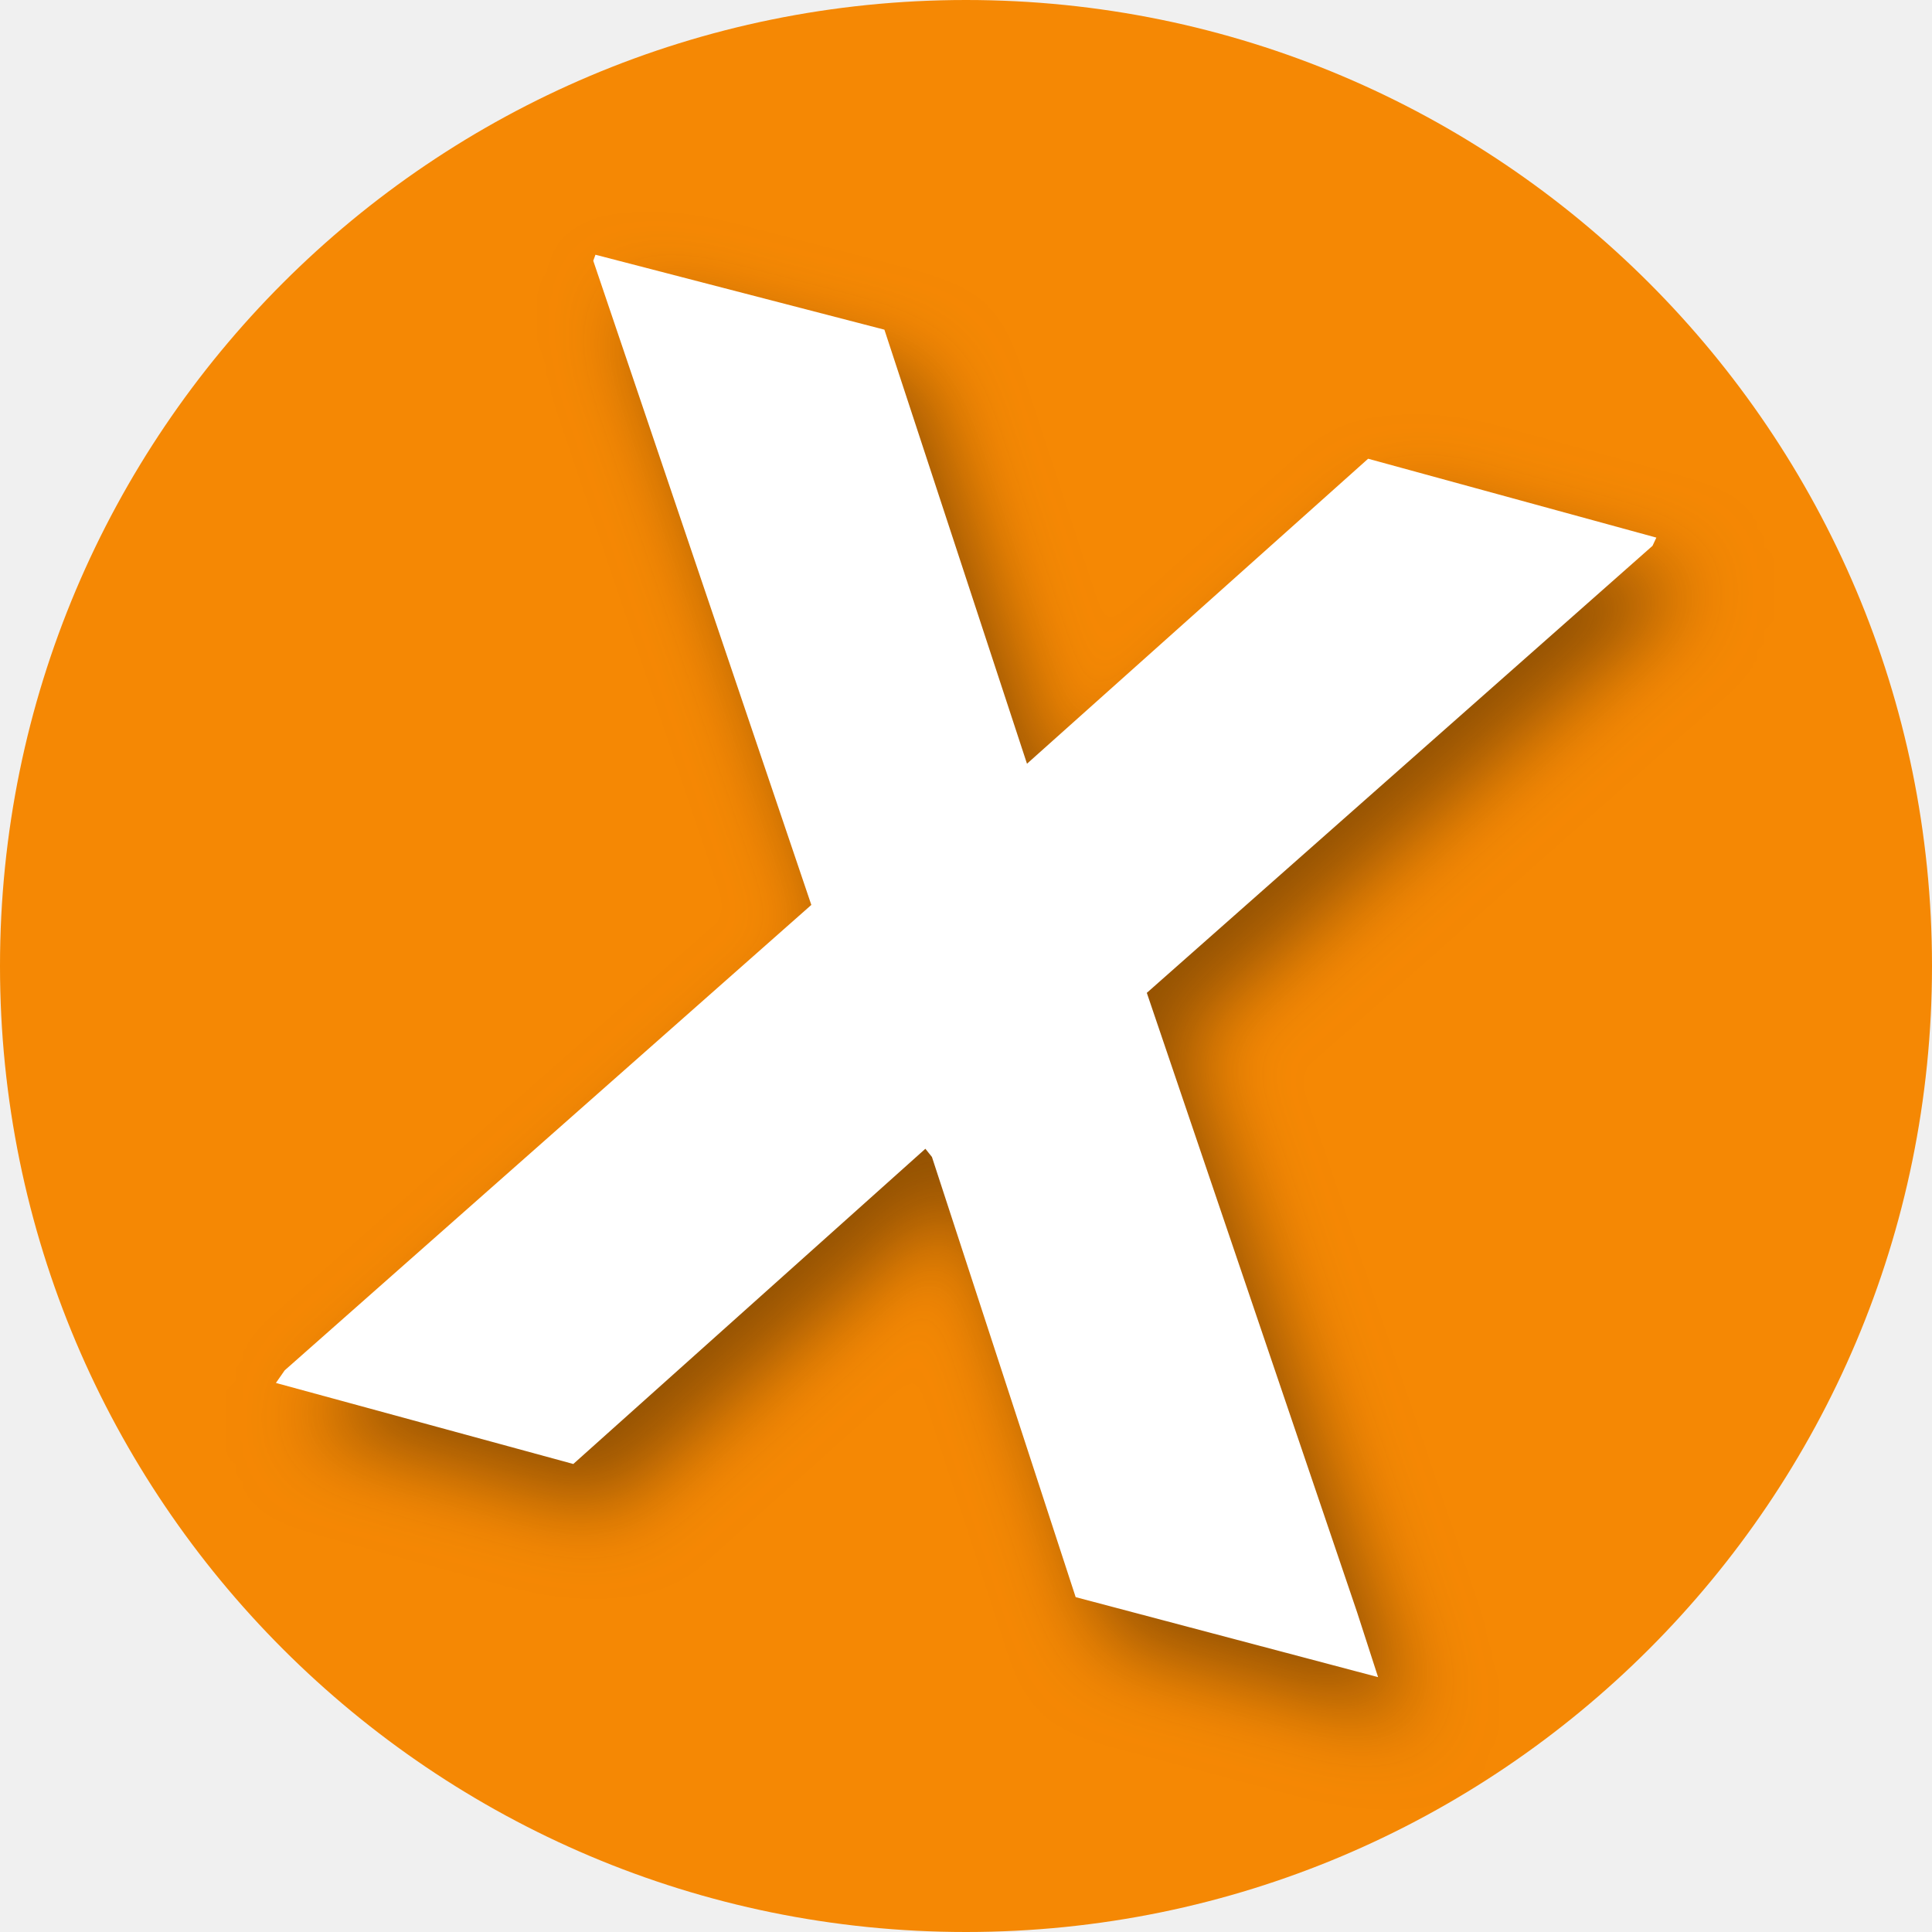
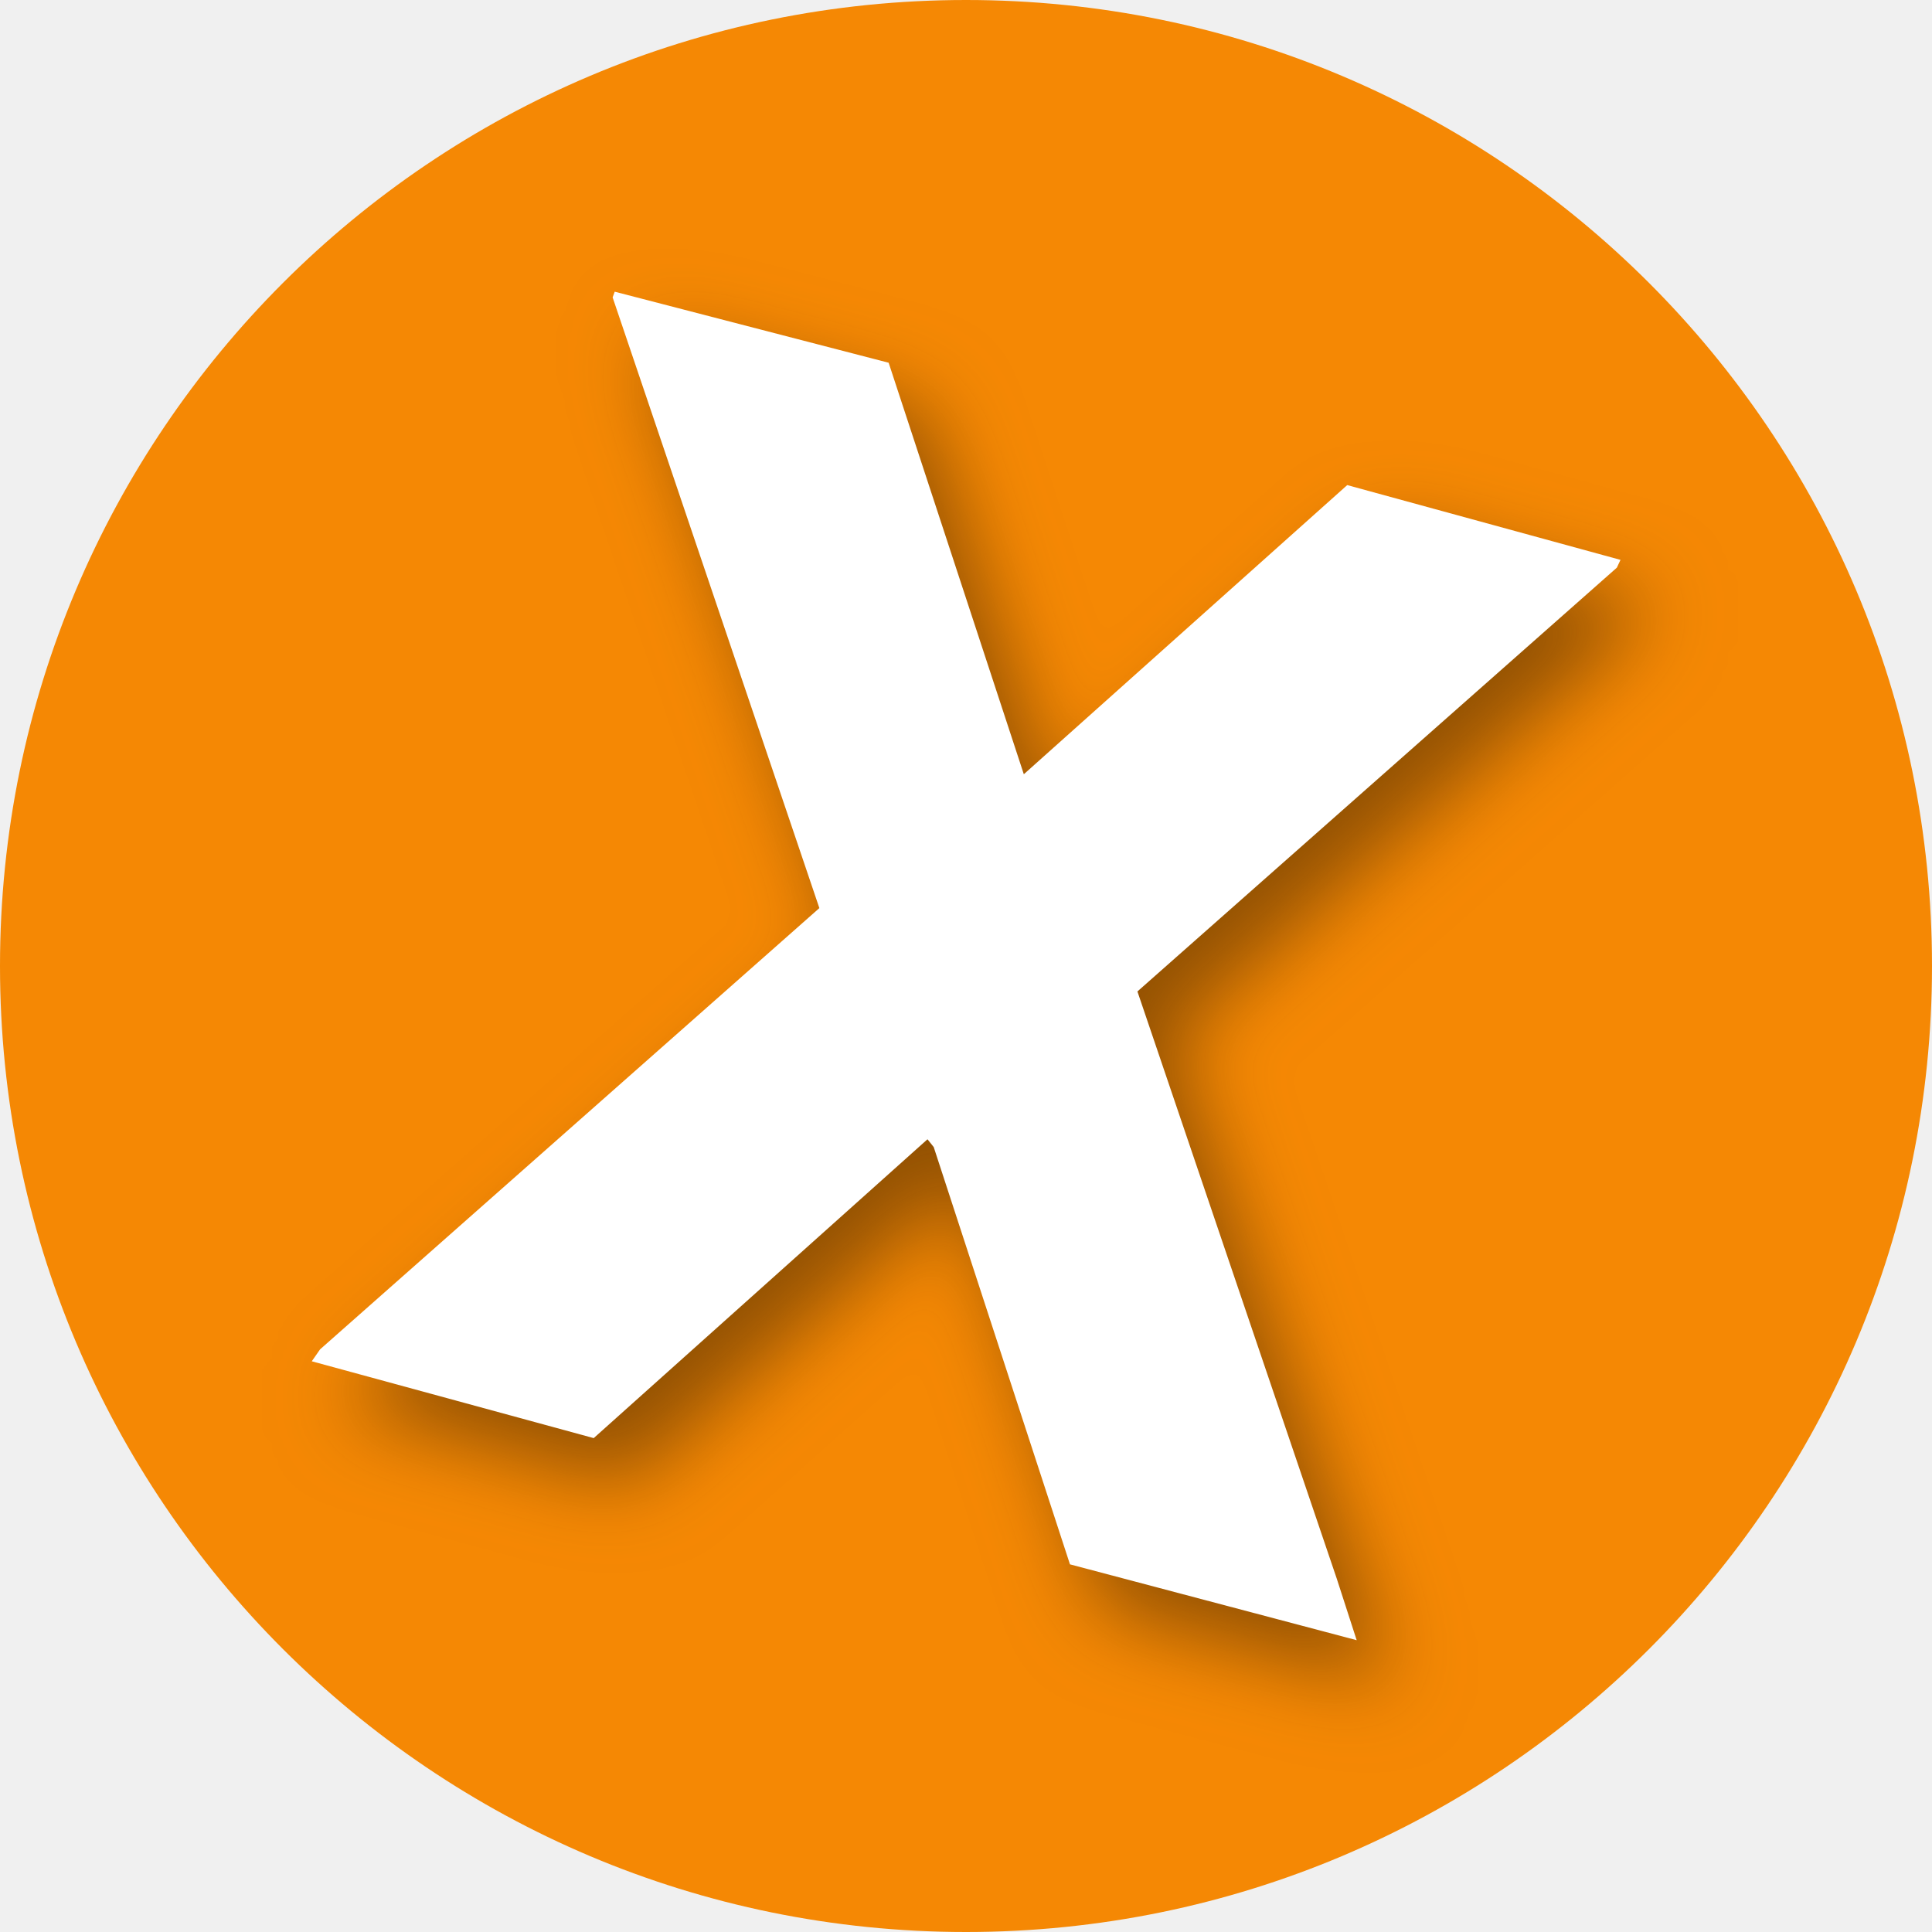
<svg xmlns="http://www.w3.org/2000/svg" viewBox="0 0 1024 1024">
  <defs>
    <clipPath id="f">
      <circle cx="512" cy="512" r="512" />
    </clipPath>
    <filter id="o" filterUnits="userSpaceOnUse" x="0" y="0" width="1024" height="1024" color-interpolation-filters="sRGB">
      <feGaussianBlur in="SourceAlpha" stdDeviation="22" />
      <feOffset dx="18" dy="24" result="b" />
      <feFlood flood-color="#673902" flood-opacity="0.7" />
      <feComposite in2="b" operator="in" result="sh" />
      <feMerge>
        <feMergeNode in="sh" />
        <feMergeNode in="SourceGraphic" />
      </feMerge>
    </filter>
  </defs>
  <g clip-path="url(#f)">
    <rect width="1024" height="1024" fill="#F58804" />
    <g filter="url(#o)">
-       <svg x="-78.797" y="-75.233" width="1187.830" height="1187.830" viewBox="0 0 1024 1024" overflow="visible">
-         <path fill="#fff" d="M 340 181.25 L 472.03 215.49 L 537.18 413.82 L 693.05 274.46 L 824.75 310.5 L 823 314.25 L 591.93 518.51 L 688 801.5 L 697.6 831.17 L 559.42 794.62 L 493.75 593.5 L 490.75 589.75 L 329.88 733.78 L 194 696.75 L 198 691 L 438.64 478.33 L 339 184 Z" />
-       </svg>
+       <g transform="translate(512 512) scale(0.94804) translate(-512 -512)">
+         <svg x="-78.797" y="-75.233" width="1187.830" height="1187.830" viewBox="0 0 1024 1024" overflow="visible">
+           <path fill="#fff" d="M 340 181.25 L 472.03 215.49 L 537.18 413.82 L 693.05 274.46 L 824.75 310.5 L 823 314.25 L 591.93 518.51 L 688 801.5 L 697.6 831.17 L 559.42 794.62 L 493.75 593.5 L 490.75 589.75 L 329.88 733.78 L 194 696.75 L 198 691 L 438.64 478.33 L 339 184 Z" />
+         </svg>
+       </g>
    </g>
  </g>
</svg>
